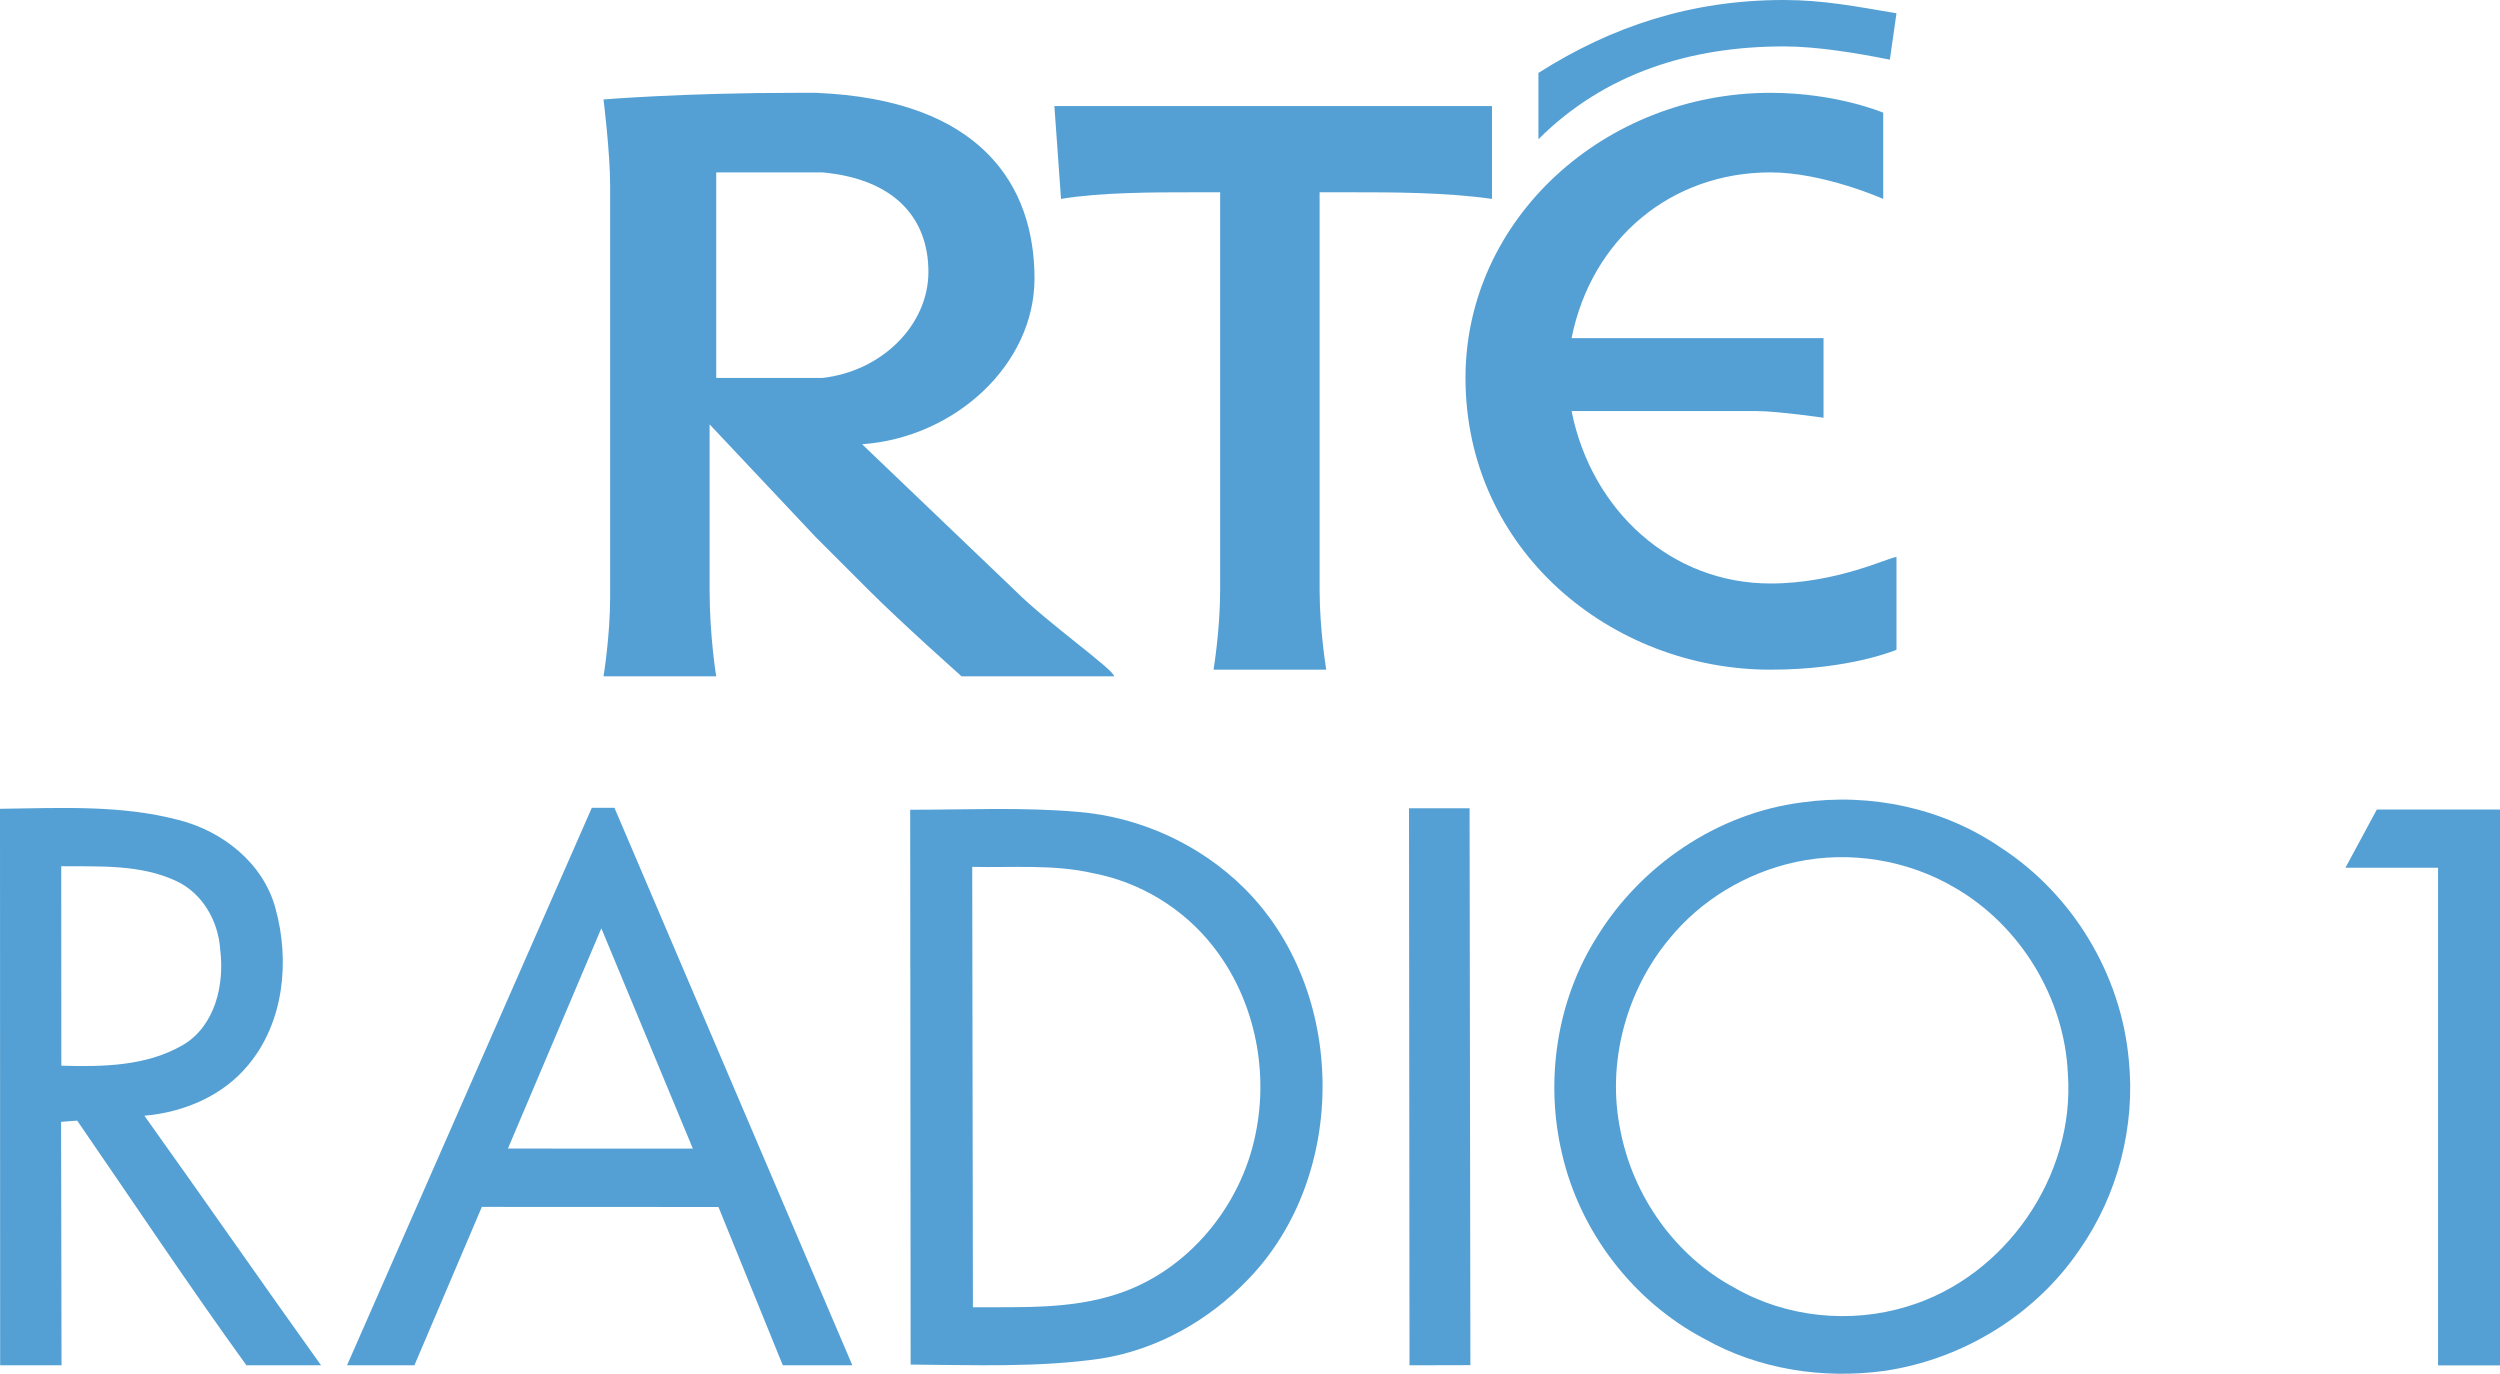
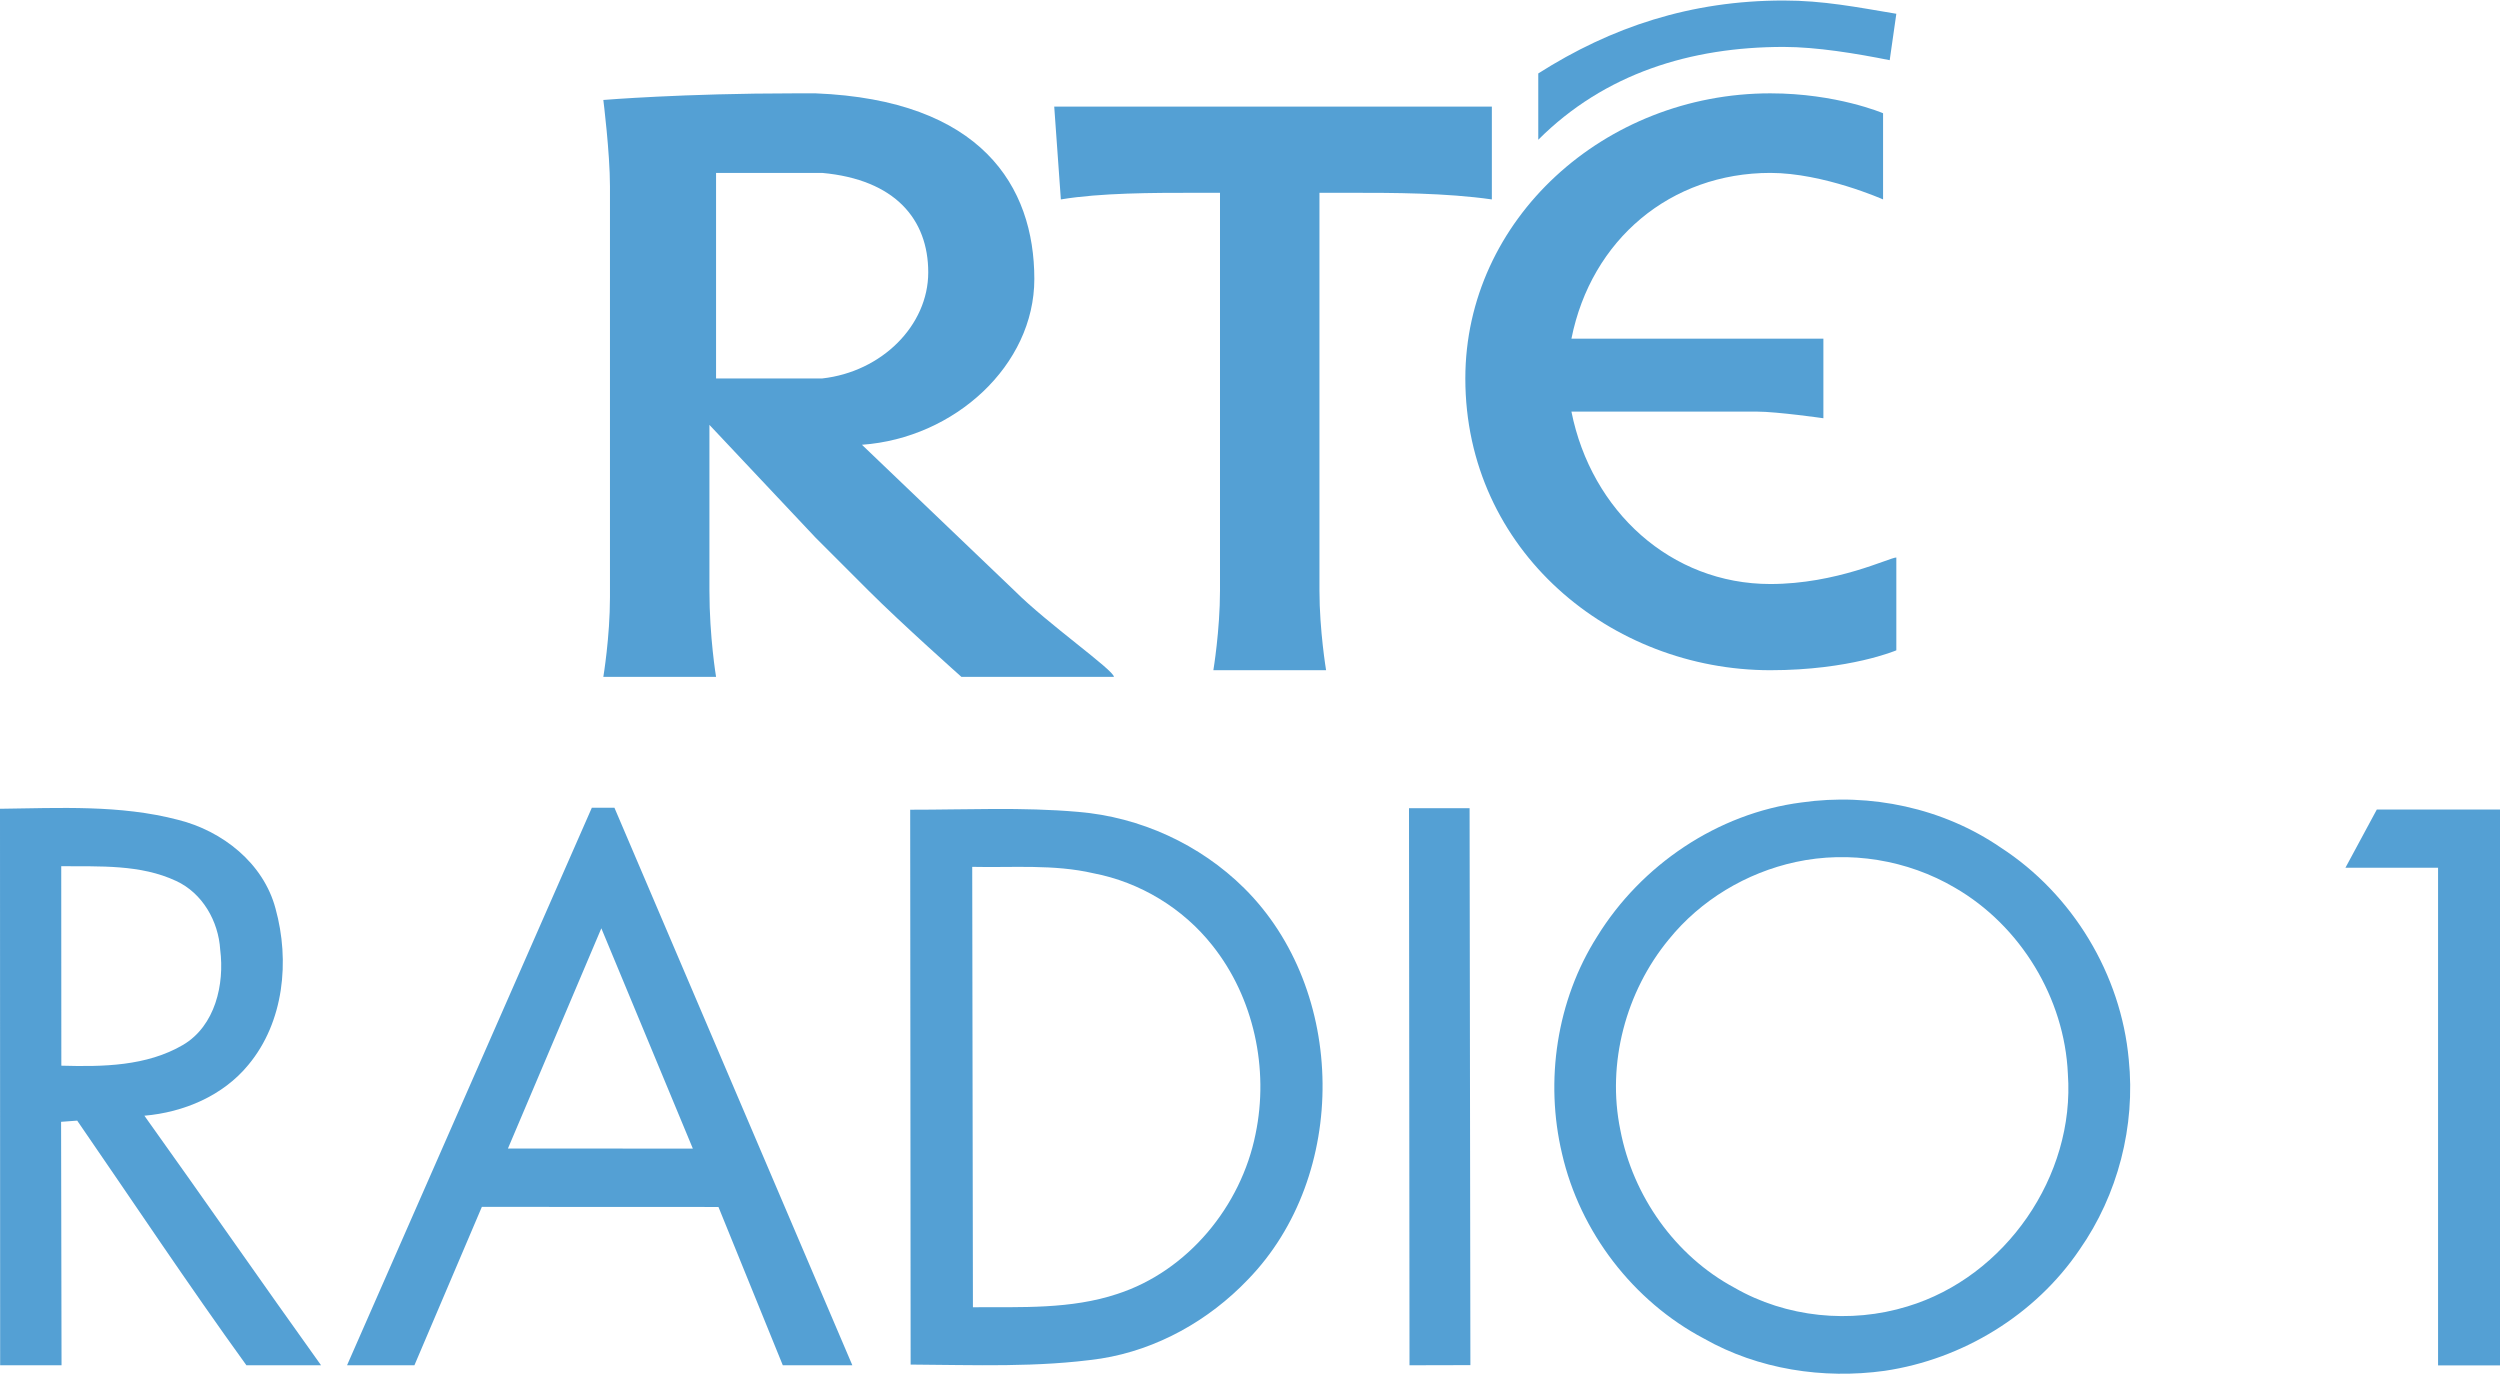
- <svg xmlns="http://www.w3.org/2000/svg" height="274.577pt" viewBox="0 0 499.68 274.577" width="499.68pt">
-   <g fill="#54a0d4">
-     <path d="m360.06 160.394c13.8-1.97 28.31 1.11 39.84 9.02 14.35 9.3 24.03 25.34 25.58 42.36 1.37 13.29-2.17 27.04-9.83 37.99-8.85 13.07-23.39 21.93-38.96 24.23-12.3 1.7-25.26-.28-36.12-6.45-14.16-7.47-24.78-21.33-28.36-36.93-3.47-14.62-1.07-30.67 7-43.4 8.81-14.32 24.1-24.66 40.85-26.82m-1.15 11.9c-9.87 2.14-19 7.6-25.36 15.47-8.61 10.44-12.43 24.8-9.69 38.1 2.5 13.16 10.96 25.17 22.81 31.52 10.34 5.96 23.19 7.25 34.57 3.74 19.59-5.9 33.53-26.07 32.07-46.48-.66-15.14-9.46-29.62-22.56-37.2-9.48-5.59-21.08-7.48-31.84-5.15z" />
-     <path d="m0 161.654c11.86-.14 24-.83 35.59 2.21 8.87 2.21 17.07 8.65 19.48 17.74 2.89 10.44 1.69 22.67-5.41 31.21-5.08 6.21-12.93 9.51-20.8 10.19 11.84 16.56 23.46 33.34 35.31 49.88h-14.92c-11.61-16.07-22.57-32.57-33.82-48.9-1.08.07-2.15.16-3.22.24l.09 48.66h-12.27zm12.24 11.48.02 39.87c8.24.23 17.03.13 24.35-4.17 6.41-3.81 8.29-12.09 7.4-19.03-.35-5.68-3.54-11.29-8.8-13.72-7.15-3.35-15.28-2.88-22.97-2.95z" />
-     <path d="m69.39 272.824 48.9-111.37h4.52l47.55 111.43h-13.9l-12.86-31.64-47.29-.02-13.48 31.66h-13.44m50.8-87.34-18.67 44.02 36.96.01z" />
-     <path d="m181.92 161.844c11.18.01 22.4-.55 33.56.43 12.42 1.03 24.35 6.48 33.2 15.25 20.57 20.4 20.95 57.44.74 78.23-7.8 8.17-18.17 14.01-29.38 15.79-12.58 1.83-25.36 1.27-38.03 1.2zm12.4 11.42.14 88.02c9.65-.06 19.57.44 28.87-2.66 14.1-4.58 24.74-17.56 27.62-31.96 2.71-13-.32-27.25-8.62-37.68-5.88-7.45-14.47-12.66-23.79-14.44-7.95-1.84-16.14-1.09-24.22-1.28z" />
-     <path d="m281.62 161.545h12.11l.16 111.31-12.17.03z" />
-     <path d="m475.06 161.805h24.62v111.1h-12.38v-99.47h-18.51z" />
-     <g transform="matrix(13.25278 0 0 13.25278 3698.875 -5086.418)">
-       <path d="m-252.4 392.6c-1.5 0-2.7-1.1-3-2.6h2.8c.3 0 1 .1 1 .1v-1.2s-.7 0-1 0h-2.8c.3-1.5 1.5-2.5 3-2.5.8 0 1.7.4 1.7.4v-1.3s-.7-.3-1.7-.3c-2.5 0-4.6 1.9-4.6 4.3 0 2.6 2.2 4.4 4.6 4.4 1.2 0 1.9-.3 1.9-.3v-1.4c-.1 0-.9.4-1.9.4" />
-       <path d="m-260.8 393.9s.1-.6.1-1.2v-6h-.4c-.6 0-1.4 0-2 .1l-.1-1.4h6.6v1.4c-.7-.1-1.5-.1-2.1-.1h-.5v6c0 .6.1 1.2.1 1.2z" />
-       <path d="m-250.6 384.7c-.5-.1-1.1-.2-1.6-.2-1.4 0-2.7.4-3.7 1.4v-1c1.1-.7 2.3-1.1 3.7-1.1.6 0 1.1.1 1.7.2z" />
-       <path d="m-267.1 389.5h-1.2v-3.1h1.3.3c1.1.1 1.6.7 1.6 1.5s-.7 1.5-1.6 1.6c-.2 0-.3 0-.4 0m3.3 3.2-2.3-2.2c1.4-.1 2.6-1.2 2.6-2.5 0-1.4-.8-2.7-3.3-2.8-.1 0-.2 0-.3 0-1.7 0-2.9.1-2.9.1s.1.8.1 1.3v6.2c0 .6-.1 1.2-.1 1.2h1.7s-.1-.6-.1-1.3v-2.5l1.6 1.7.8.8c.5.5 1.4 1.3 1.4 1.3h2.3c0-.1-1-.8-1.5-1.3" />
+ <svg xmlns="http://www.w3.org/2000/svg" id="svg2" width="499.68pt" height="274.58pt" version="1.1" viewBox="0 0 499.68 274.58">
+   <path id="path13" d="m360.06 160.39c13.8-1.97 28.31 1.11 39.84 9.02 14.35 9.3 24.03 25.34 25.58 42.36 1.37 13.29-2.17 27.04-9.83 37.99-8.85 13.07-23.39 21.93-38.96 24.23-12.3 1.7-25.26-0.28-36.12-6.45-14.16-7.47-24.78-21.33-28.36-36.93-3.47-14.62-1.07-30.67 7-43.4 8.81-14.32 24.1-24.66 40.85-26.82m-1.15 11.9c-9.87 2.14-19 7.6-25.36 15.47-8.61 10.44-12.43 24.8-9.69 38.1 2.5 13.16 10.96 25.17 22.81 31.52 10.34 5.96 23.19 7.25 34.57 3.74 19.59-5.9 33.53-26.07 32.07-46.48-0.66-15.14-9.46-29.62-22.56-37.2-9.48-5.59-21.08-7.48-31.84-5.15z" fill="#54a0d4" />
+   <path id="path15" d="m0 161.65c11.86-0.14 24-0.83 35.59 2.21 8.87 2.21 17.07 8.65 19.48 17.74 2.89 10.44 1.69 22.67-5.41 31.21-5.08 6.21-12.93 9.51-20.8 10.19 11.84 16.56 23.46 33.34 35.31 49.88h-14.92c-11.61-16.07-22.57-32.57-33.82-48.9-1.08 0.07-2.15 0.16-3.22 0.24l0.09 48.66h-12.27l-0.03-111.23m12.24 11.48 0.02 39.87c8.24 0.23 17.03 0.13 24.35-4.17 6.41-3.81 8.29-12.09 7.4-19.03-0.35-5.68-3.54-11.29-8.8-13.72-7.15-3.35-15.28-2.88-22.97-2.95z" fill="#54a0d4" />
+   <path id="path17" d="m69.39 272.82 48.9-111.37h4.52l47.55 111.43h-13.9l-12.86-31.64-47.29-0.02-13.48 31.66h-13.44m50.8-87.34-18.67 44.02 36.96 0.01z" fill="#54a0d4" />
+   <path id="path19" d="m181.92 161.84c11.18 0.01 22.4-0.55 33.56 0.43 12.42 1.03 24.35 6.48 33.2 15.25 20.57 20.4 20.95 57.44 0.74 78.23-7.8 8.17-18.17 14.01-29.38 15.79-12.58 1.83-25.36 1.27-38.03 1.2l-0.09-110.9m12.4 11.42 0.14 88.02c9.65-0.06 19.57 0.44 28.87-2.66 14.1-4.58 24.74-17.56 27.62-31.96 2.71-13-0.32-27.25-8.62-37.68-5.88-7.45-14.47-12.66-23.79-14.44-7.95-1.84-16.14-1.09-24.22-1.28z" fill="#54a0d4" />
+   <path id="path21" d="m281.62 161.54h12.11l0.16 111.31-12.17 0.03z" fill="#54a0d4" />
+   <path id="path23" d="m475.06 161.8h24.62v111.1h-12.38v-99.47h-18.51z" fill="#54a0d4" />
+   <g id="RTE" transform="matrix(13.253 0 0 13.253 3698.9 -5086.4)" fill="#54a0d4">
+     <g id="g53" class="st0" display="none">
+       <path id="path55" class="st4" d="m-254.5 392.1c-1.1 0-2.1-0.8-2.2-1.9h2.1c0.2 0 0.7 0.1 0.7 0.1v-0.9h-0.8-2.1c0.2-1.1 1.1-1.9 2.2-1.9 0.6 0 1.3 0.3 1.3 0.3v-1s-0.5-0.2-1.3-0.2c-1.9 0-3.5 1.4-3.5 3.2 0 2 1.6 3.3 3.5 3.3 0.9 0 1.4-0.2 1.4-0.2v-1c0.1-0.1-0.5 0.2-1.3 0.2" display="inline" />
+       <path id="path57" class="st4" d="m-260.8 393s0.1-0.5 0.1-0.9v-4.5h-0.3-1.5v-1h5v1h-1.6-0.4v4.5c0 0.4 0.1 0.9 0.1 0.9h-1.4z" display="inline" />
+       <path id="path59" class="st4" d="m-253.1 386.1c-0.4-0.1-0.8-0.2-1.2-0.2-1.1 0-2 0.3-2.8 1v-0.8c0.8-0.6 1.8-0.8 2.8-0.8 0.5 0 0.8 0.1 1.3 0.2l-0.1 0.6z" display="inline" />
+       <path id="path61" class="st4" d="m-263.1 392.1-1.7-1.7c1.1-0.1 2-0.9 2-1.9 0-1.1-0.6-2-2.5-2.1h-0.2c-1.3 0-2.2 0.1-2.2 0.1s0.1 0.6 0.1 0.9v4.7c0 0.4-0.1 0.9-0.1 0.9h1.3s-0.1-0.4-0.1-1v-1.9l1.2 1.3 0.6 0.6c0.4 0.4 1 0.9 1 0.9h1.7c0.1 0.1-0.7-0.4-1.1-0.8m-2.5-2.4h-0.9v-2.3h1 0.2c0.9 0.1 1.2 0.5 1.2 1.1s-0.5 1.1-1.2 1.2h-0.3" display="inline" />
+     </g>
+     <g id="g63" class="st0" display="none">
+       <path id="path65" class="st4" d="m-279.1 399.1h0.3c1.2 0 2.2 0.1 2.2 1.6 0 1.4-1.1 1.6-2.2 1.6h-0.3v-3.2zm0 4.1h0.2l2.7 3.9h1.2l-2.8-4c1.3-0.1 2.2-1.1 2.2-2.4 0-2-1.5-2.4-3.2-2.4h-1.3v8.8h1v-3.9z" display="inline" />
+       <path id="path67" class="st4" d="m-264.6 406.1v-7h0.7c1 0 1.9 0.1 2.7 0.9 0.8 0.7 1.1 1.6 1.1 2.6s-0.4 1.9-1.1 2.6c-0.8 0.8-1.7 0.9-2.8 0.9h-0.6zm-1 0.9h1.6c1.4 0 2.4-0.2 3.5-1.1 1-0.9 1.4-2 1.4-3.3s-0.5-2.5-1.5-3.4-2.1-1.1-3.4-1.1h-1.6v8.9z" display="inline" />
+       <polygon id="polygon69" class="st4" points="-257.7 398.2 -256.8 398.2 -256.8 407 -256.8 407 -257.7 407" display="inline" />
+       <path id="path71" class="st4" d="m-250.9 399c2 0 3.6 1.6 3.6 3.6s-1.6 3.6-3.6 3.6-3.6-1.7-3.6-3.6c0-2 1.6-3.6 3.6-3.6zm0-0.9c-2.5 0-4.6 2-4.6 4.6 0 2.5 2.1 4.5 4.6 4.5s4.6-2 4.6-4.5c0-2.6-2.1-4.6-4.6-4.6z" display="inline" />
+       <polygon id="polygon73" class="st4" points="-240.5 407 -241.4 407 -241.4 399.2 -242.9 399.2 -242.9 399.2 -242.4 398.2 -240.5 398.2" display="inline" />
+       <path id="path75" class="st4" d="m-270.3 398.2h-0.4l-3.9 8.8h1.1l1.1-2.5h3.7l1 2.5h1.1l-3.7-8.8zm-1.7 5.4 1.5-3.5 1.5 3.5h-3z" display="inline" />
+     </g>
+     <g id="g77">
+       <path id="path79" class="st3" d="m-252.4 392.6c-1.5 0-2.7-1.1-3-2.6h2.8c0.3 0 1 0.1 1 0.1v-1.2h-1-2.8c0.3-1.5 1.5-2.5 3-2.5 0.8 0 1.7 0.4 1.7 0.4v-1.3s-0.7-0.3-1.7-0.3c-2.5 0-4.6 1.9-4.6 4.3 0 2.6 2.2 4.4 4.6 4.4 1.2 0 1.9-0.3 1.9-0.3v-1.4c-0.1 0-0.9 0.4-1.9 0.4" />
+       <path id="path81" class="st3" d="m-260.8 393.9s0.1-0.6 0.1-1.2v-6h-0.4c-0.6 0-1.4 0-2 0.1l-0.1-1.4h6.6v1.4c-0.7-0.1-1.5-0.1-2.1-0.1h-0.5v6c0 0.6 0.1 1.2 0.1 1.2h-1.7z" />
+       <path id="path83" class="st3" d="m-250.6 384.7c-0.5-0.1-1.1-0.2-1.6-0.2-1.4 0-2.7 0.4-3.7 1.4v-1c1.1-0.7 2.3-1.1 3.7-1.1 0.6 0 1.1 0.1 1.7 0.2l-0.1 0.7z" />
+       <path id="path85" class="st3" d="m-267.1 389.5h-1.2v-3.1h1.3 0.3c1.1 0.1 1.6 0.7 1.6 1.5s-0.7 1.5-1.6 1.6h-0.4m3.3 3.2-2.3-2.2c1.4-0.1 2.6-1.2 2.6-2.5 0-1.4-0.8-2.7-3.3-2.8h-0.3c-1.7 0-2.9 0.1-2.9 0.1s0.1 0.8 0.1 1.3v6.2c0 0.6-0.1 1.2-0.1 1.2h1.7s-0.1-0.6-0.1-1.3v-2.5l1.6 1.7 0.8 0.8c0.5 0.5 1.4 1.3 1.4 1.3h2.3c0-0.1-1-0.8-1.5-1.3" />
    </g>
  </g>
</svg>
